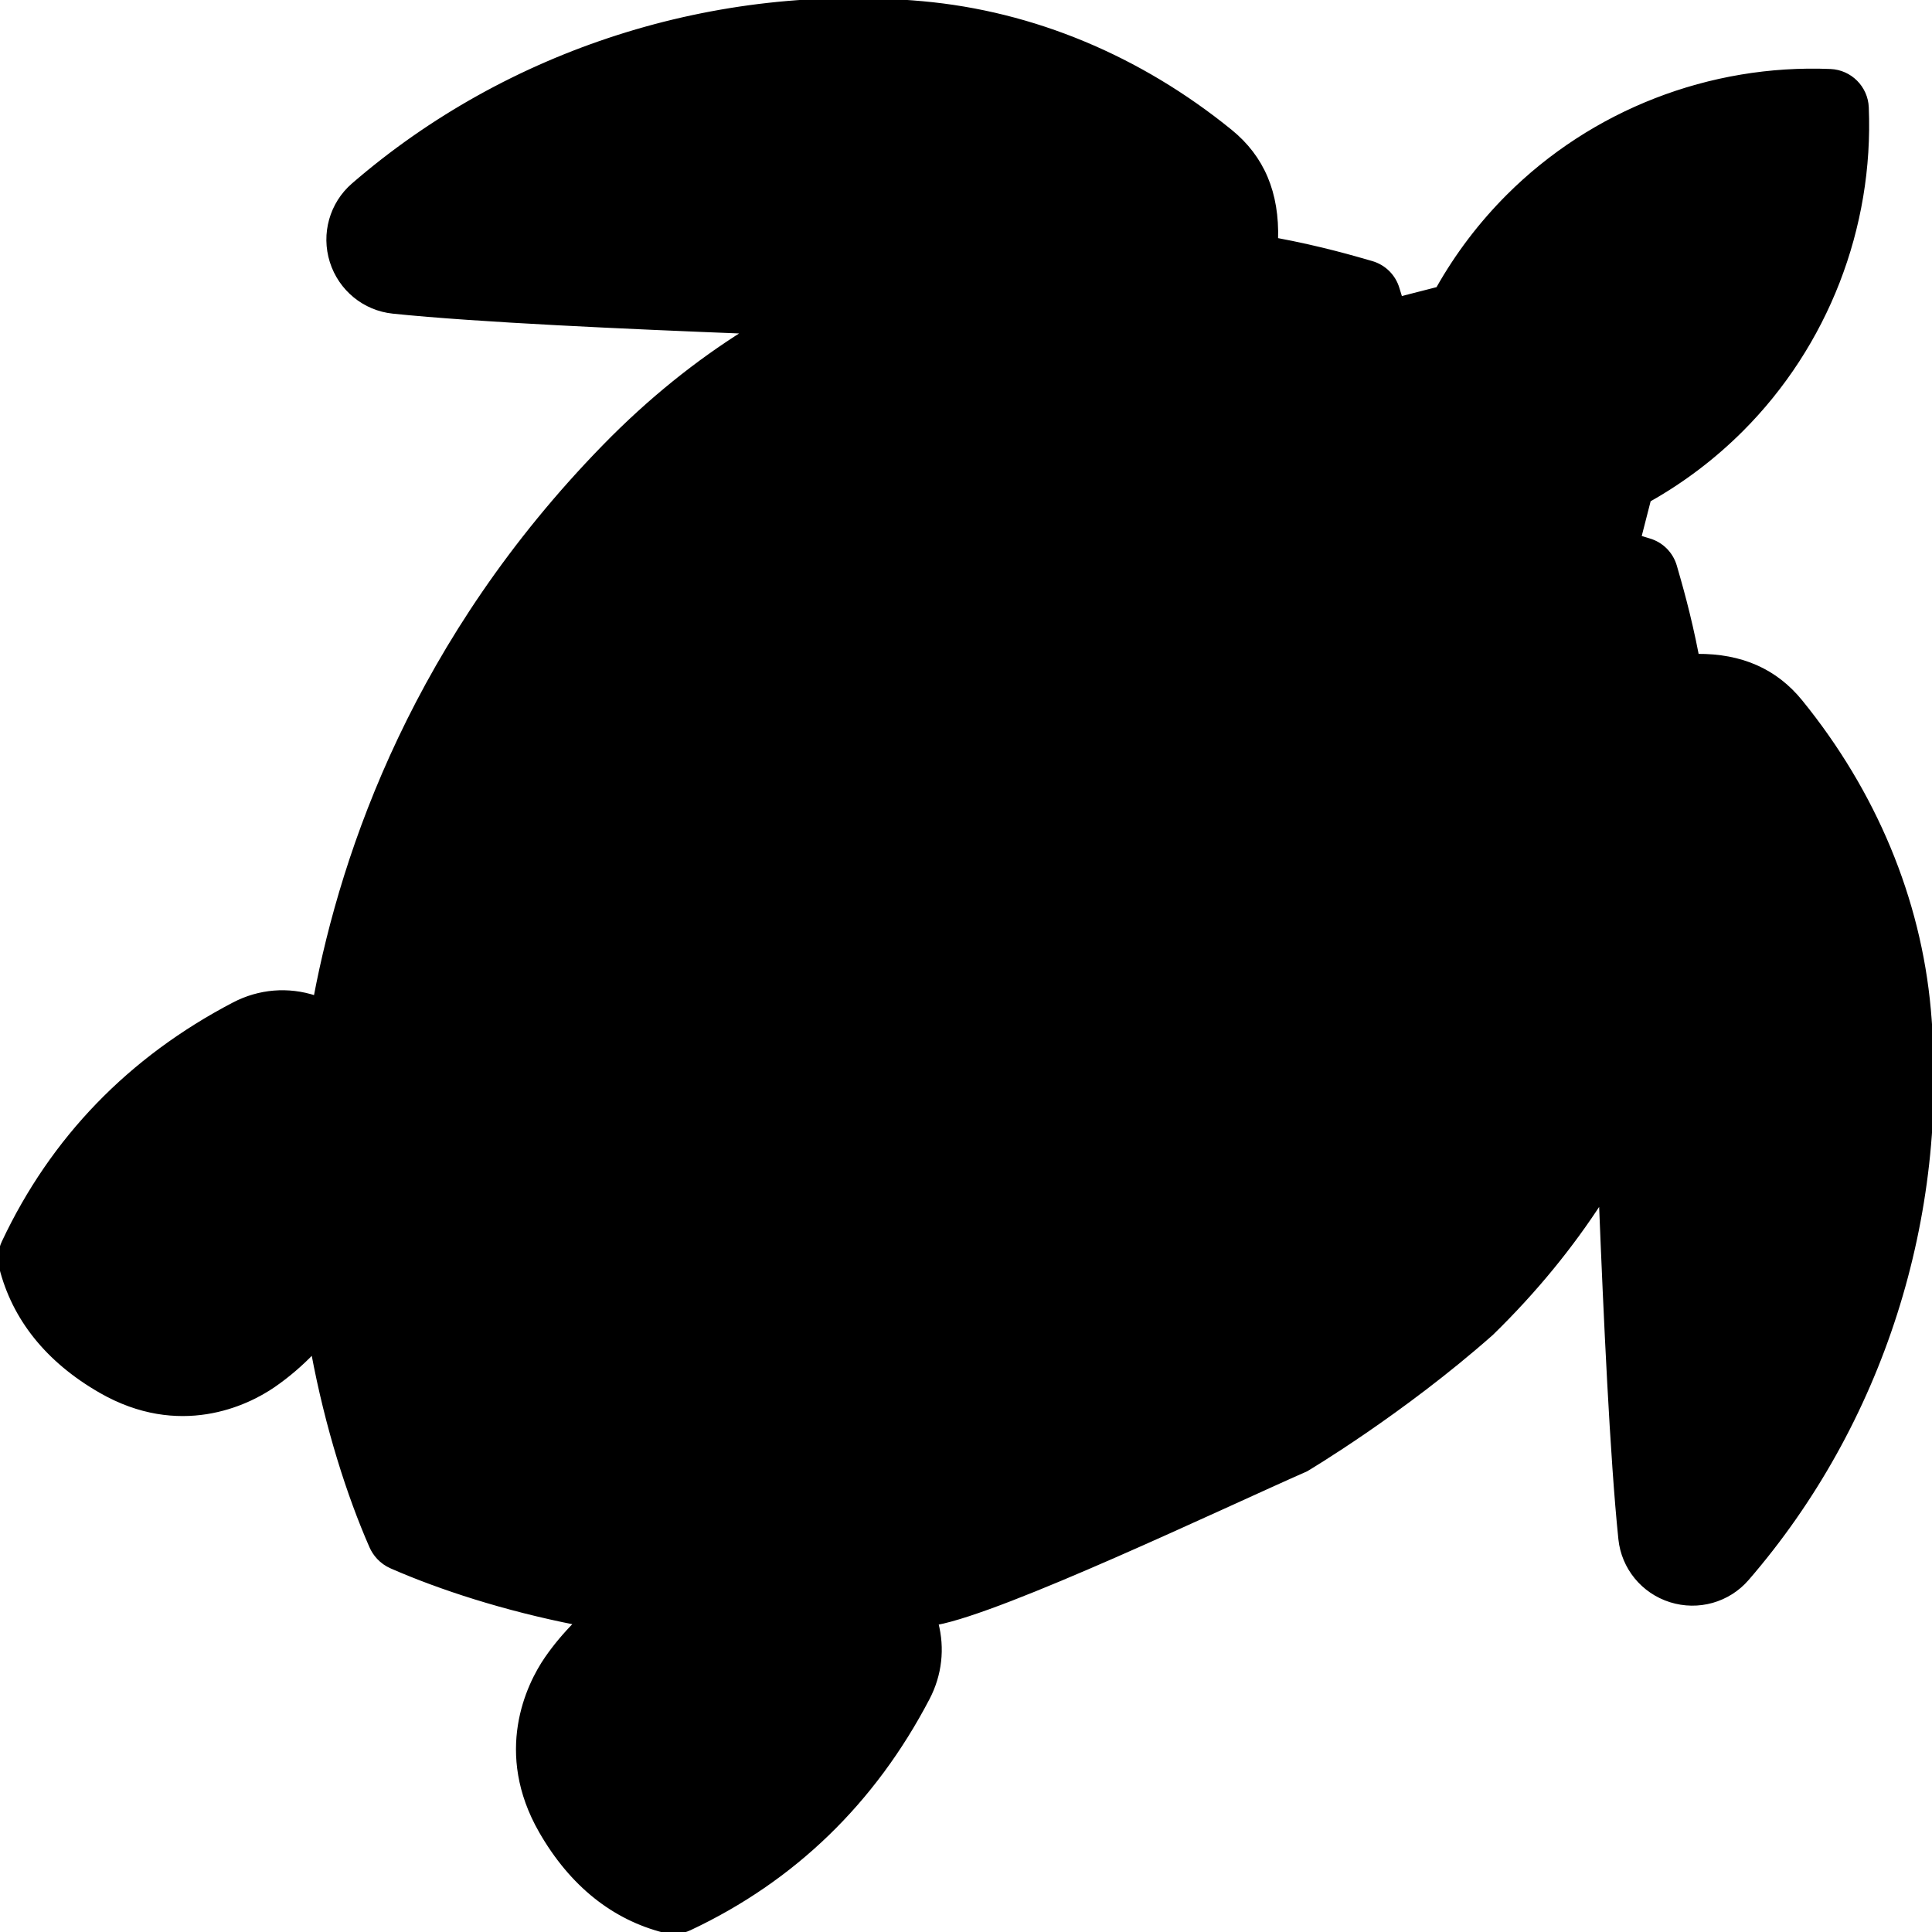
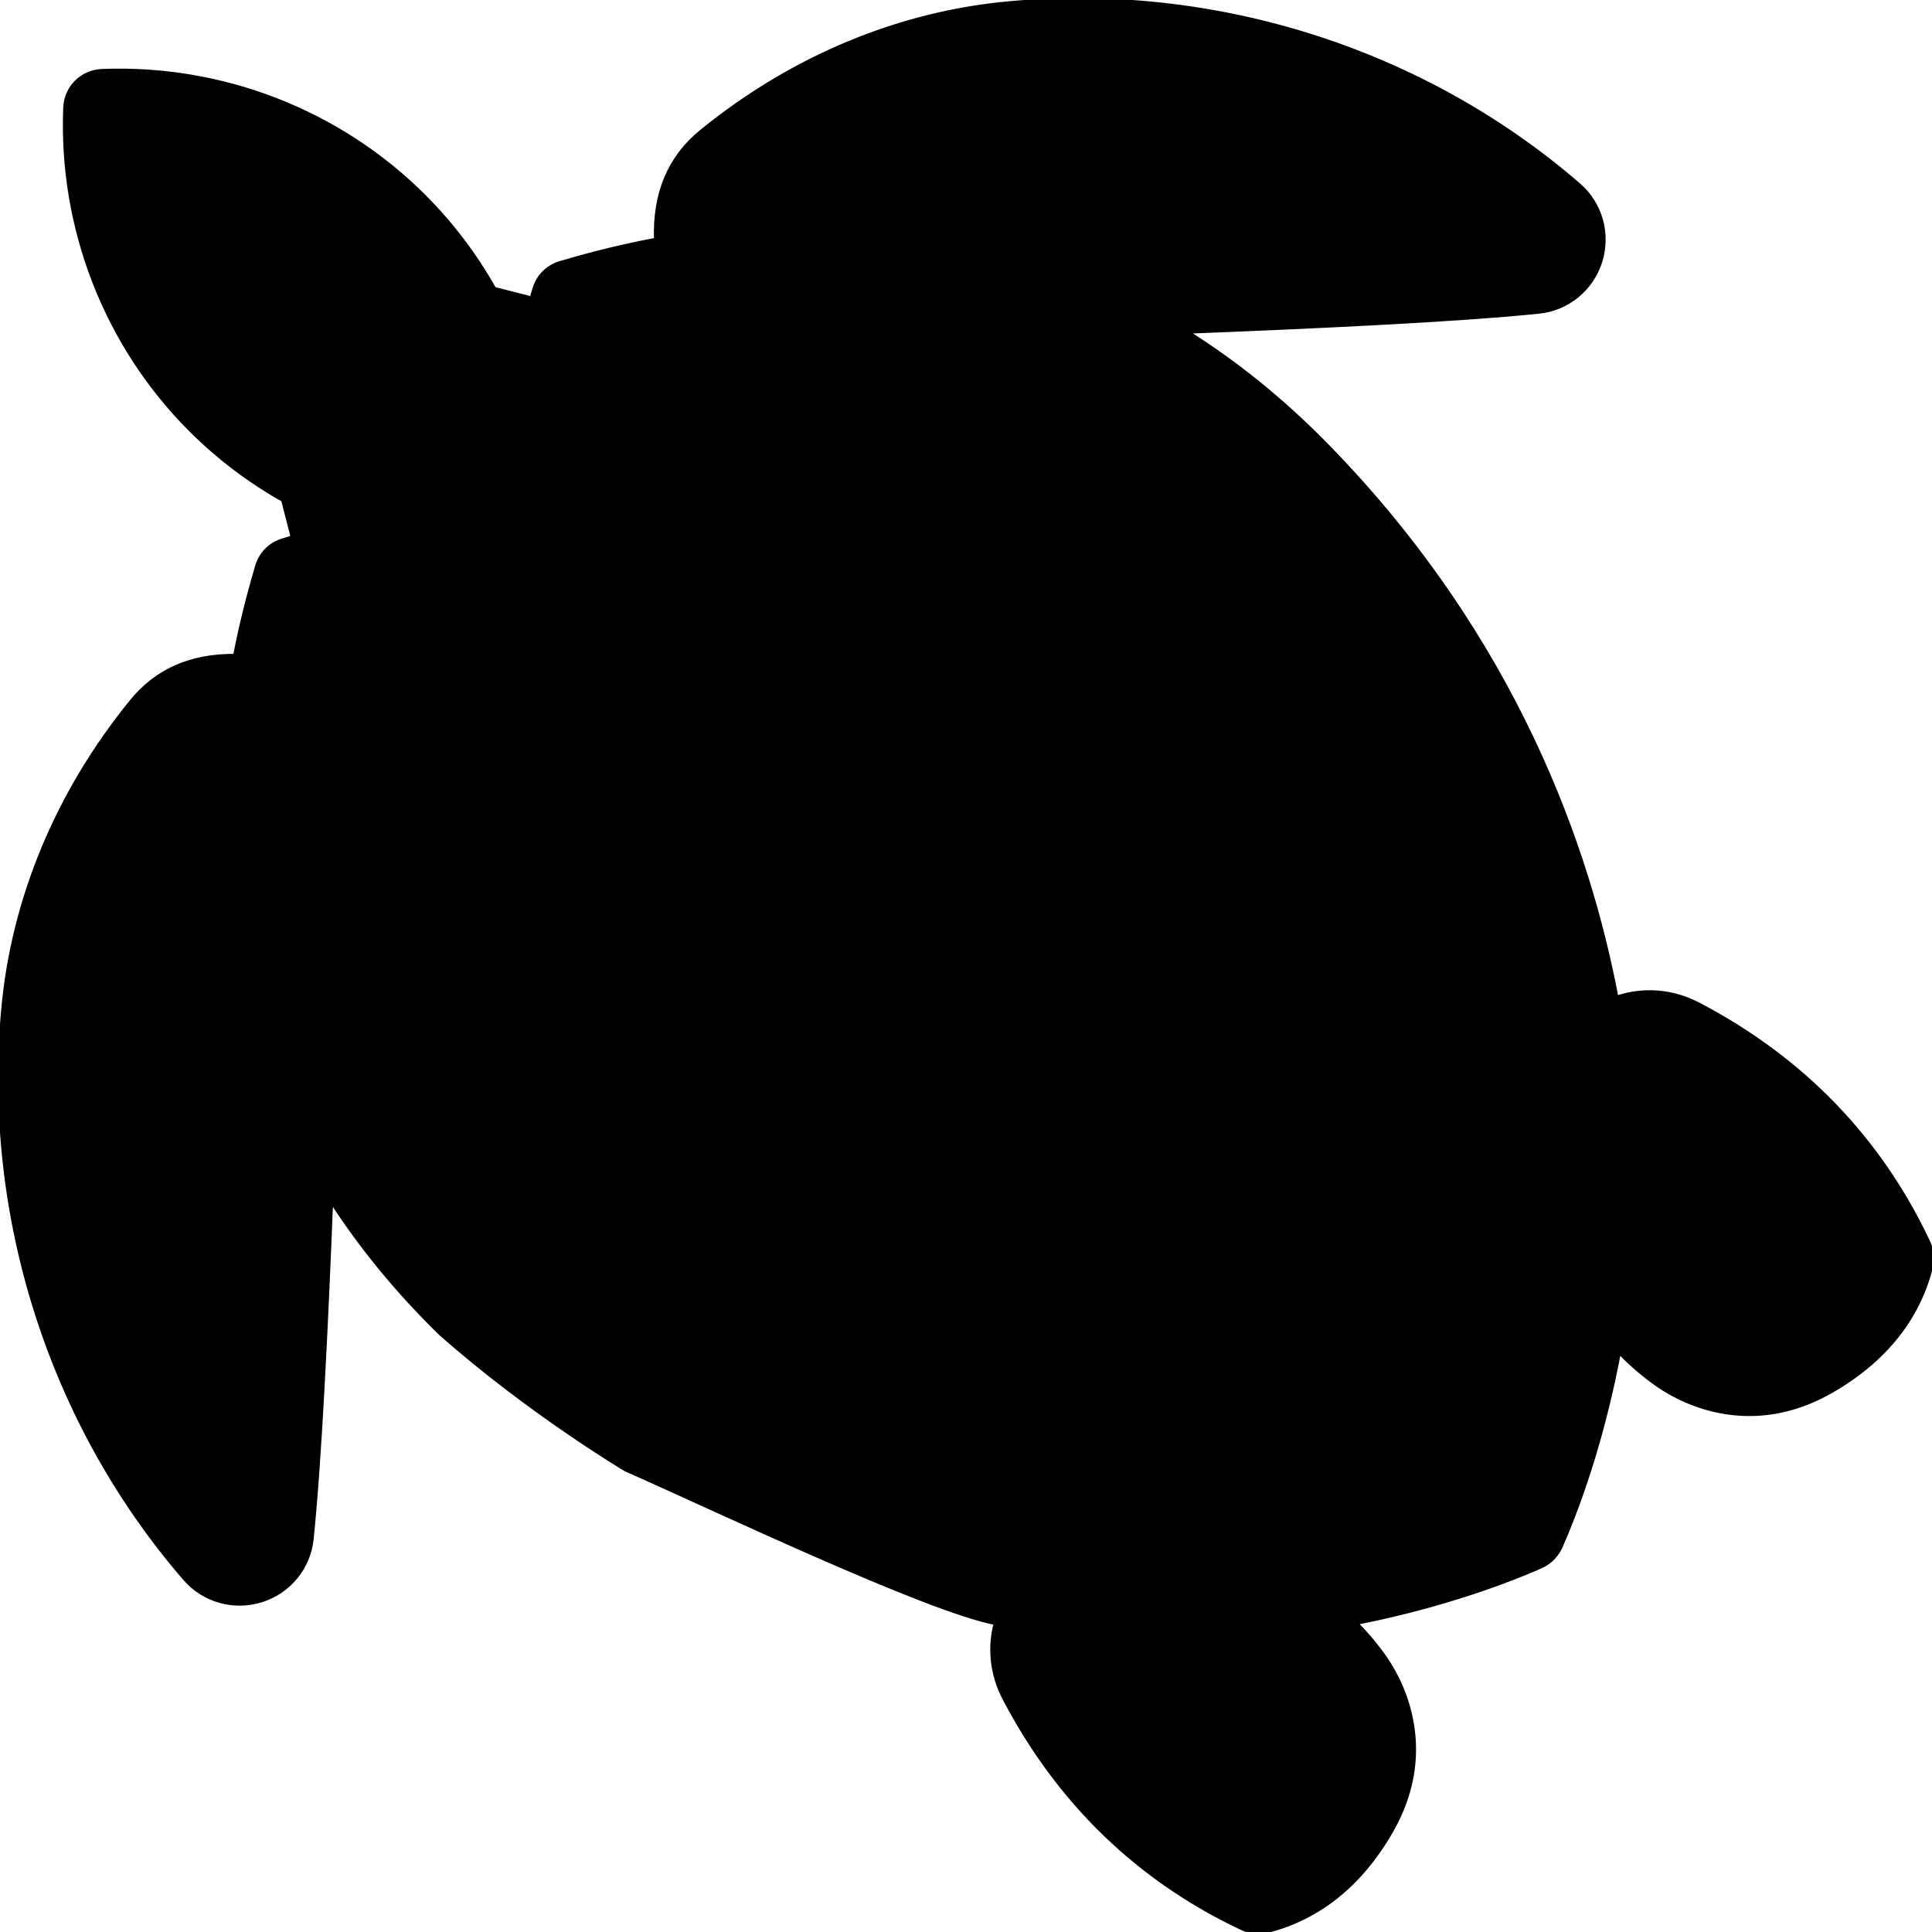
<svg xmlns="http://www.w3.org/2000/svg" width="60" height="60" enable-background="new 0 0 506.495 506.495" version="1.1" viewBox="0 0 59.355 59.355">
-   <g transform="matrix(.11719 0 0 .11719 1.9785 .00014148)" stroke="currentColor" fill="currentColor">
-     <path d="m488.8 264.69c-2.609-28.972-14.225-56.893-33.592-80.745-6.614-8.146-15.578-12.12-27.197-12.031-2.136-11.034-4.556-19.208-5.775-23.457-0.955-3.316-3.507-5.883-6.823-6.838-0.842-0.244-1.677-0.504-2.509-0.771l2.506-9.772c8.903-5.014 17.053-11.196 24.274-18.418 22.177-22.177 34.148-52.974 32.847-84.493-0.215-5.199-4.38-9.364-9.578-9.579-31.529-1.298-62.317 10.67-84.494 32.848-7.222 7.222-13.403 15.372-18.417 24.273l-9.755 2.502c-0.263-0.822-0.521-1.646-0.761-2.477-0.955-3.316-3.522-5.869-6.838-6.823-4.447-1.276-13.196-3.867-25.02-6.071 0.386-12.219-3.568-21.586-11.998-28.431-23.856-19.37-51.777-30.986-80.748-33.595-54.18-4.882-108.56 12.49-149.2 47.656-5.721 4.951-7.943 12.836-5.66 20.09 2.274 7.222 8.582 12.39 16.07 13.167 22.12 2.294 61.665 4.047 92.369 5.256-12.495 7.836-24.913 17.678-36.938 30.001-49.363 50.584-68.375 105.69-75.742 144.53-0.019-6e-3 -0.037-0.014-0.057-0.02-7.106-2.344-14.687-1.719-21.346 1.759-27.267 14.242-47.572 35.234-60.353 62.393-0.986 2.096-1.214 4.47-0.645 6.715 3.335 13.153 11.988 24.26 26.104 32.357 20.59 11.812 38.215 3.411 45.346-1.516 3.661-2.529 7.091-5.466 10.29-8.781 3.688 19.808 9.421 37.667 15.273 50.997 0.877 1.997 2.565 4.096 5.289 5.289 12.757 5.588 29.651 11.081 48.432 14.778-2.888 2.904-5.486 5.984-7.746 9.256-4.926 7.13-13.327 24.756-1.516 45.346 8.097 14.115 19.205 22.769 32.357 26.104 2.246 0.569 4.619 0.341 6.715-0.645 27.158-12.78 48.15-33.086 62.393-60.353 3.208-6.143 3.982-13.068 2.245-19.682 17.769-3.301 74.25-30.239 96.973-40.25 0 0 25.133-14.928 48.584-35.683 11.605-11.325 21.016-22.998 28.618-34.755 1.203 30.117 2.906 67.418 5.109 88.656 0.777 7.488 5.945 13.796 13.167 16.07 7.254 2.283 15.14 0.062 20.09-5.66 35.166-40.639 52.539-95.018 47.657-149.2z" />
+   <g stroke="currentColor" fill="currentColor" transform="matrix(.11719 0 0 .11719 1.9785 .00014148)">
+     <path d="m-16.074 264.69c2.609-28.972 14.225-56.893 33.592-80.745 6.614-8.146 15.578-12.12 27.197-12.031 2.136-11.034 4.556-19.208 5.775-23.457 0.955-3.316 3.507-5.883 6.823-6.838 0.842-0.244 1.677-0.504 2.509-0.771l-2.506-9.772c-8.903-5.014-17.053-11.196-24.274-18.418-22.177-22.177-34.148-52.974-32.847-84.493 0.215-5.199 4.38-9.364 9.578-9.579 31.529-1.298 62.317 10.67 84.494 32.848 7.222 7.222 13.403 15.372 18.417 24.273l9.755 2.502c0.263-0.822 0.521-1.646 0.761-2.477 0.955-3.316 3.522-5.869 6.838-6.823 4.447-1.276 13.196-3.867 25.02-6.071-0.386-12.219 3.568-21.586 11.998-28.431 23.856-19.37 51.777-30.986 80.748-33.595 54.18-4.882 108.56 12.49 149.2 47.656 5.721 4.951 7.943 12.836 5.66 20.09-2.274 7.222-8.582 12.39-16.07 13.167-22.12 2.294-61.665 4.047-92.369 5.256 12.495 7.836 24.913 17.678 36.938 30.001 49.363 50.584 68.375 105.69 75.742 144.53 0.019-6e-3 0.037-0.014 0.057-0.02 7.106-2.344 14.687-1.719 21.346 1.759 27.267 14.242 47.572 35.234 60.353 62.393 0.986 2.096 1.214 4.47 0.645 6.715-3.335 13.153-11.988 24.26-26.104 32.357-20.59 11.812-38.215 3.411-45.346-1.516-3.661-2.529-7.091-5.466-10.29-8.781-3.688 19.808-9.421 37.667-15.273 50.997-0.877 1.997-2.565 4.096-5.289 5.289-12.757 5.588-29.651 11.081-48.432 14.778 2.888 2.904 5.486 5.984 7.746 9.256 4.926 7.13 13.327 24.756 1.516 45.346-8.097 14.115-19.205 22.769-32.357 26.104-2.246 0.569-4.619 0.341-6.715-0.645-27.158-12.78-48.15-33.086-62.393-60.353-3.208-6.143-3.982-13.068-2.245-19.682-17.769-3.301-74.25-30.239-96.973-40.25 0 0-25.133-14.928-48.584-35.683-11.605-11.325-21.016-22.998-28.618-34.755-1.203 30.117-2.906 67.418-5.109 88.656-0.777 7.488-5.945 13.796-13.167 16.07-7.254 2.283-15.14 0.062-20.09-5.66-35.166-40.639-52.539-95.018-47.657-149.2z" />
  </g>
</svg>
